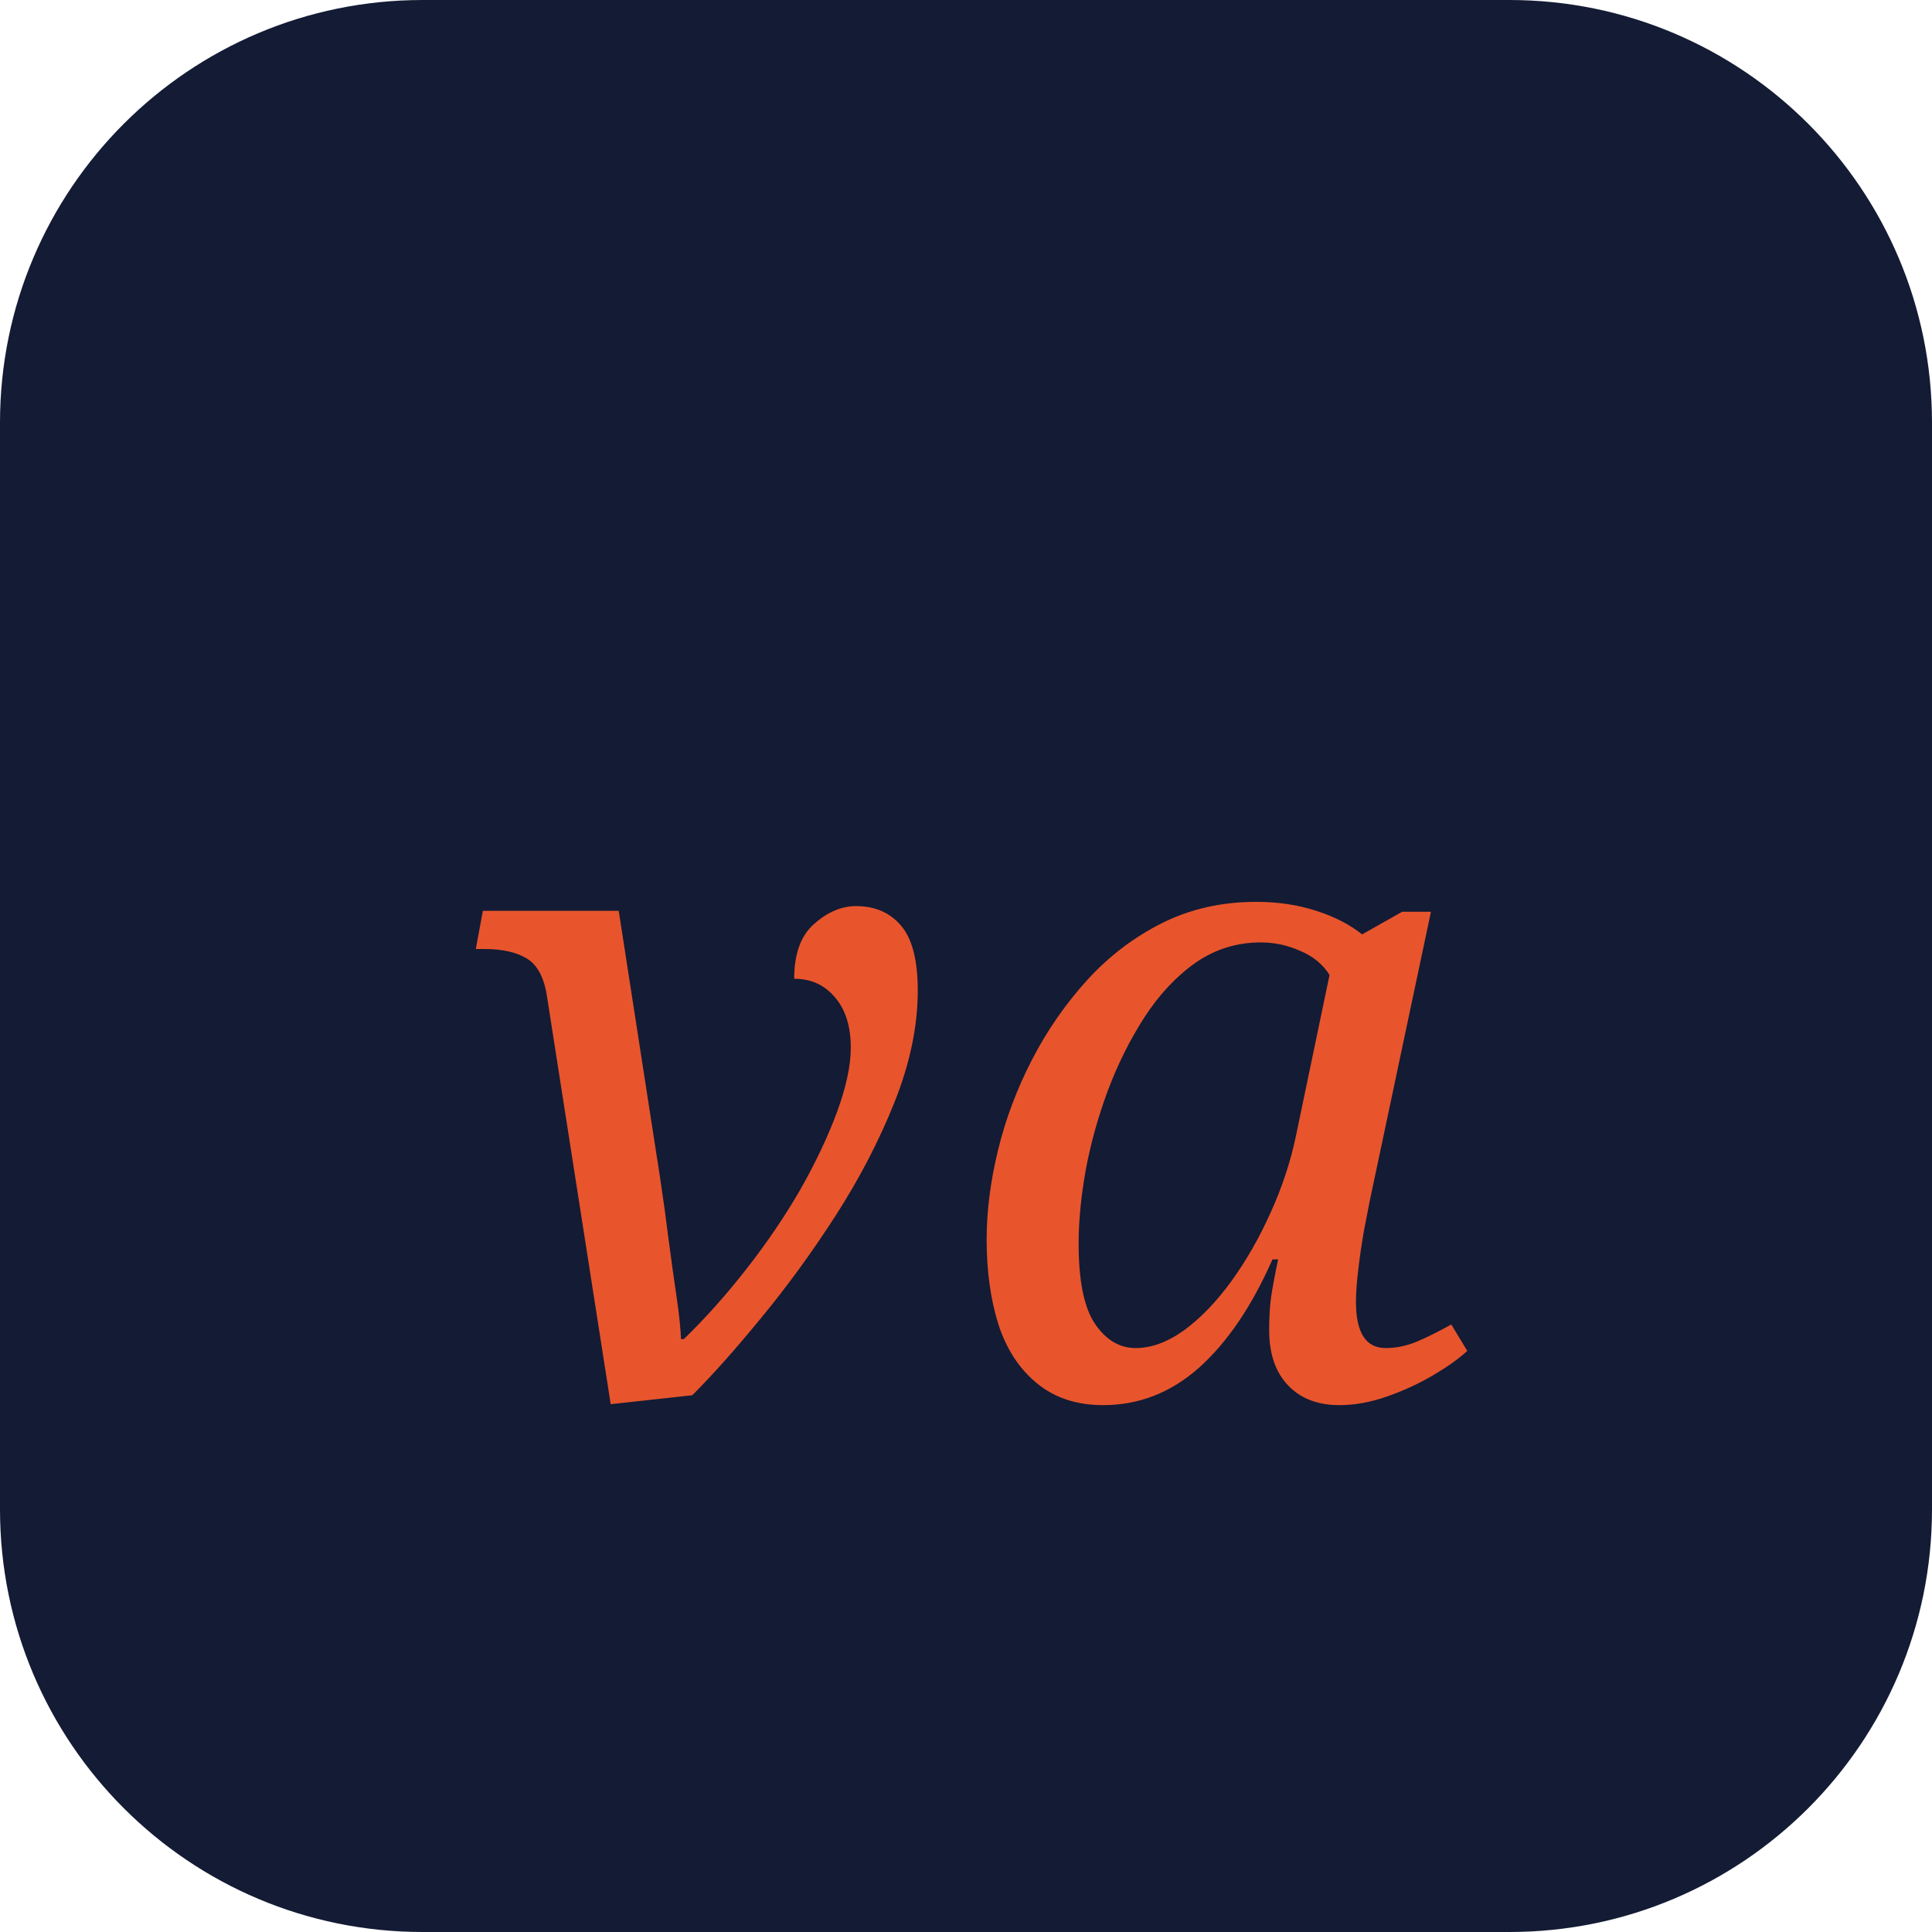
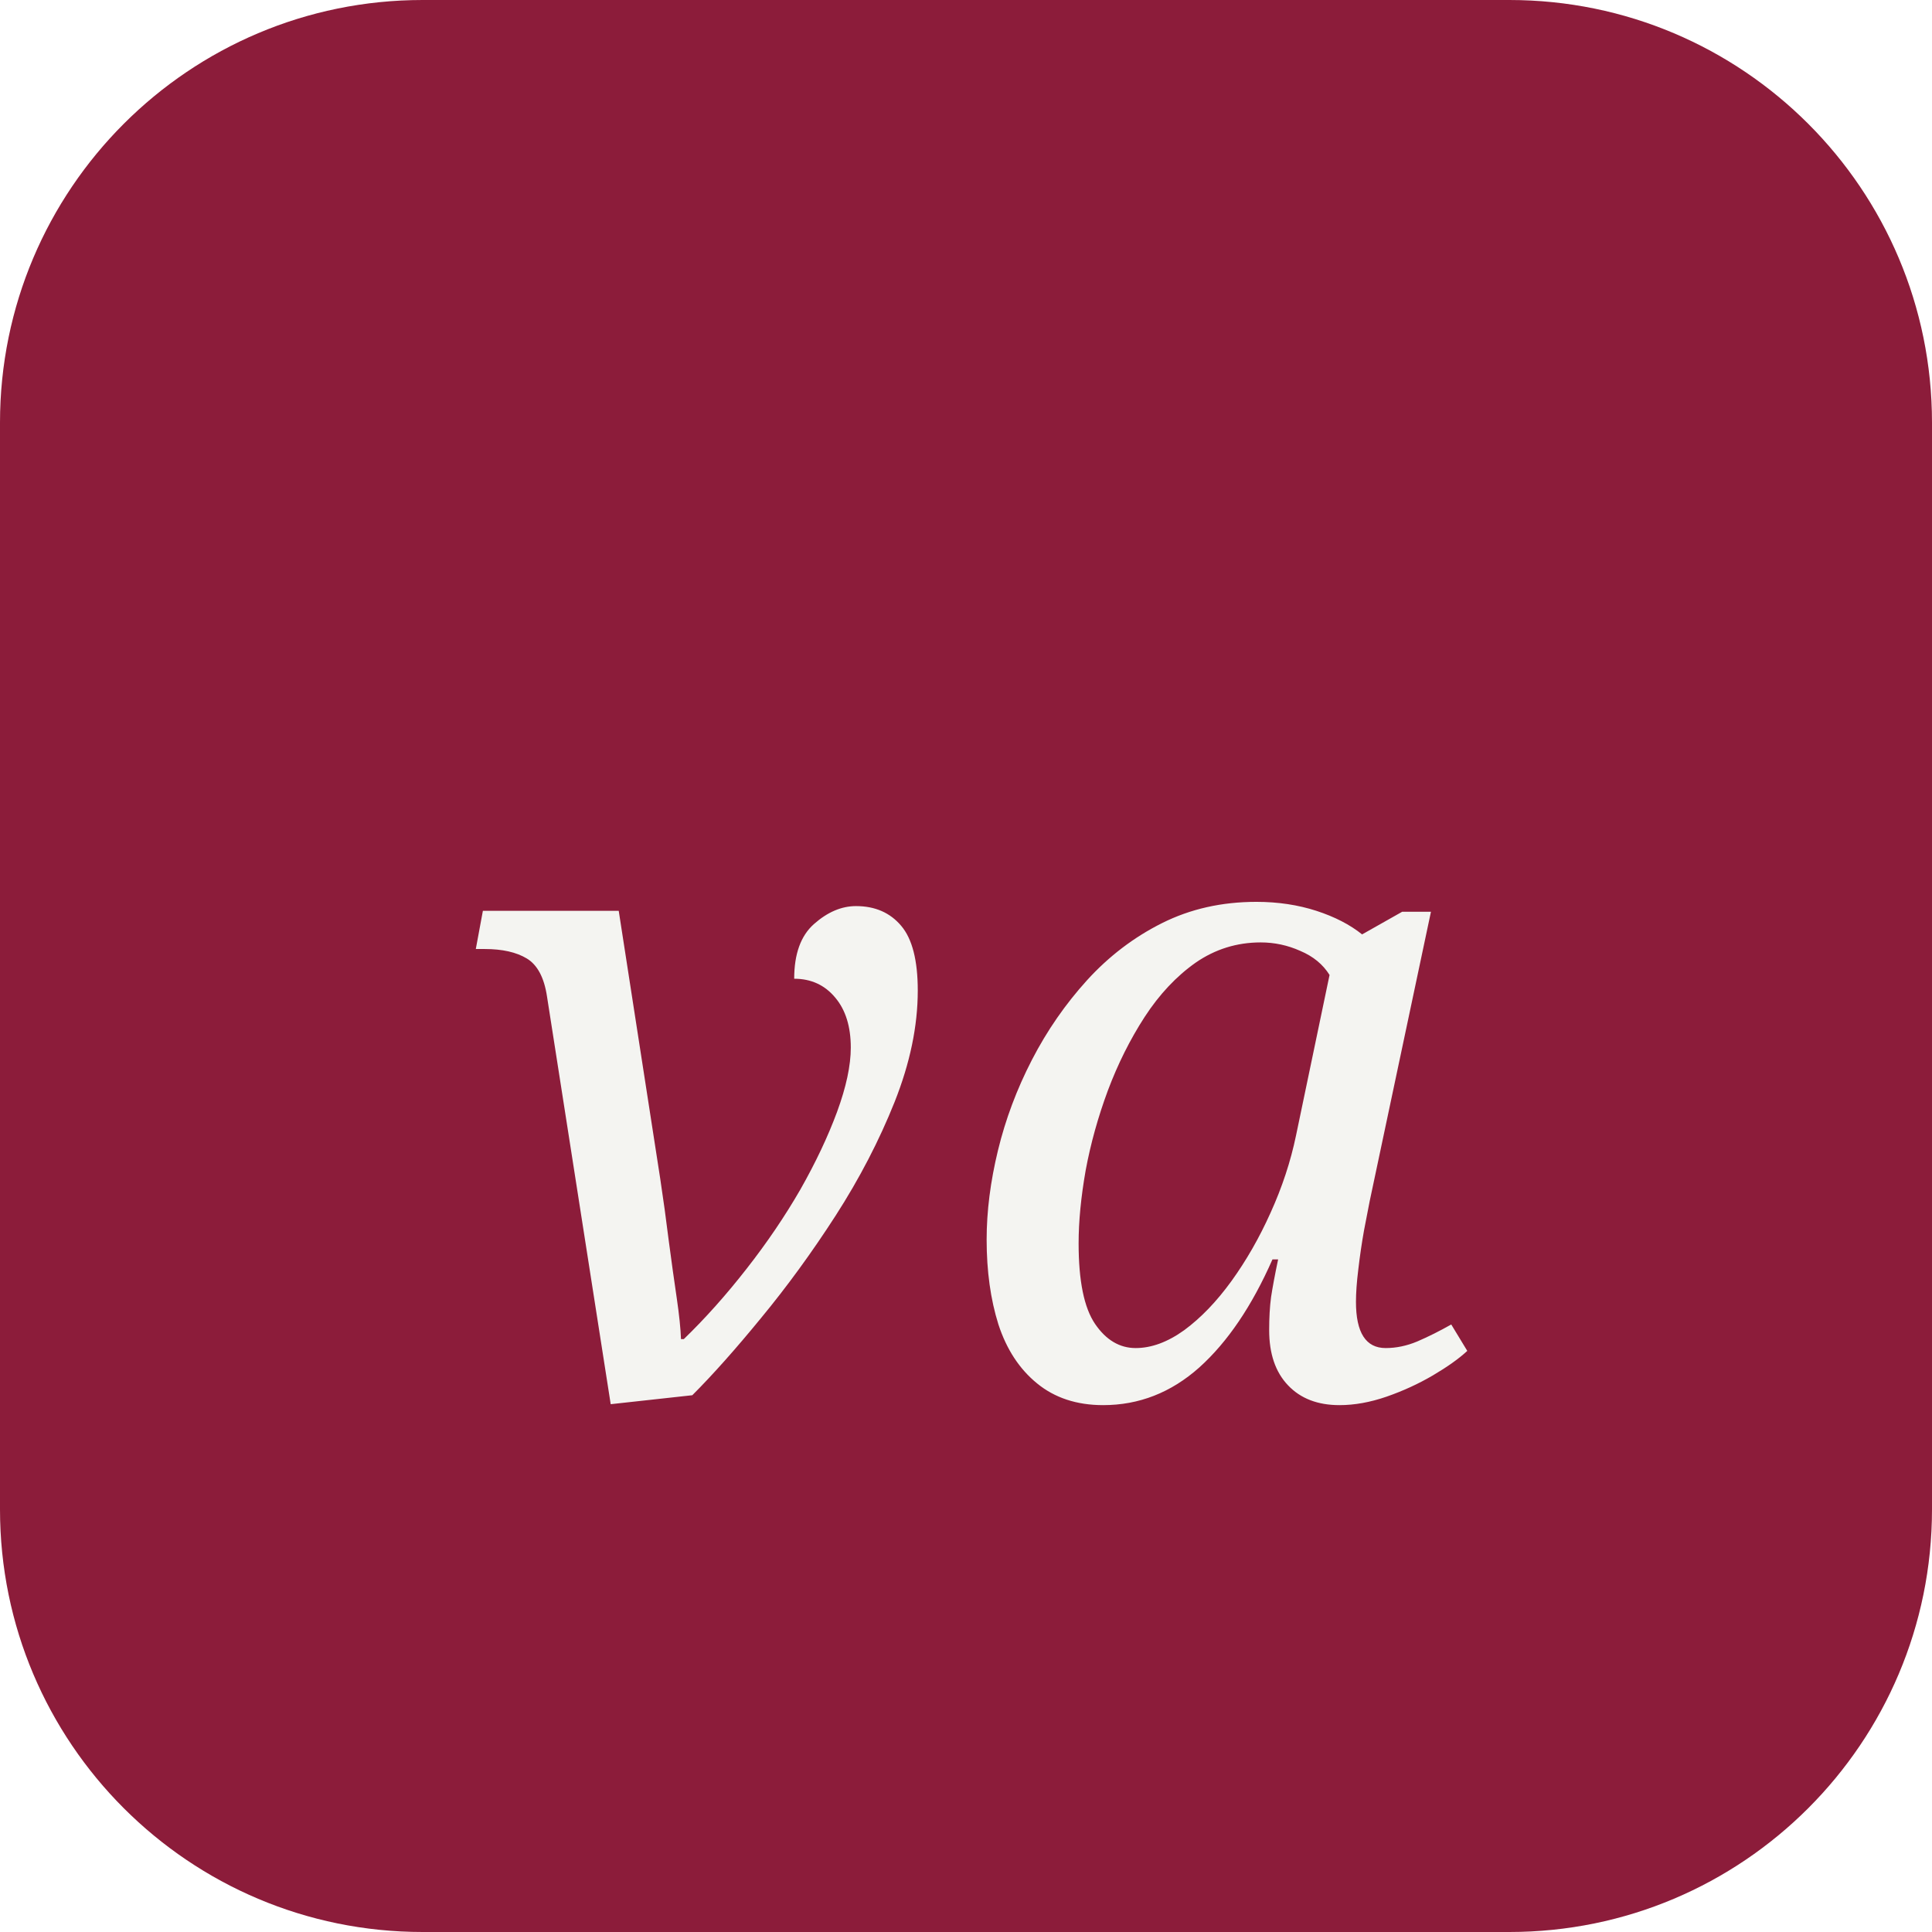
<svg xmlns="http://www.w3.org/2000/svg" viewBox="0 0 64 64">
-   <rect width="64" height="64" rx="14" fill="#141B34" />
-   <text x="50%" y="56%" text-anchor="middle" dominant-baseline="middle" font-family="Georgia, serif" font-style="italic" font-size="30" fill="#E8552D">va</text>
+   <rect width="64" height="64" rx="14" fill="#8C1C3A" />
+   <text x="50%" y="56%" text-anchor="middle" dominant-baseline="middle" font-family="Georgia, serif" font-style="italic" font-size="30" fill="#F4F4F1">va</text>
</svg>
